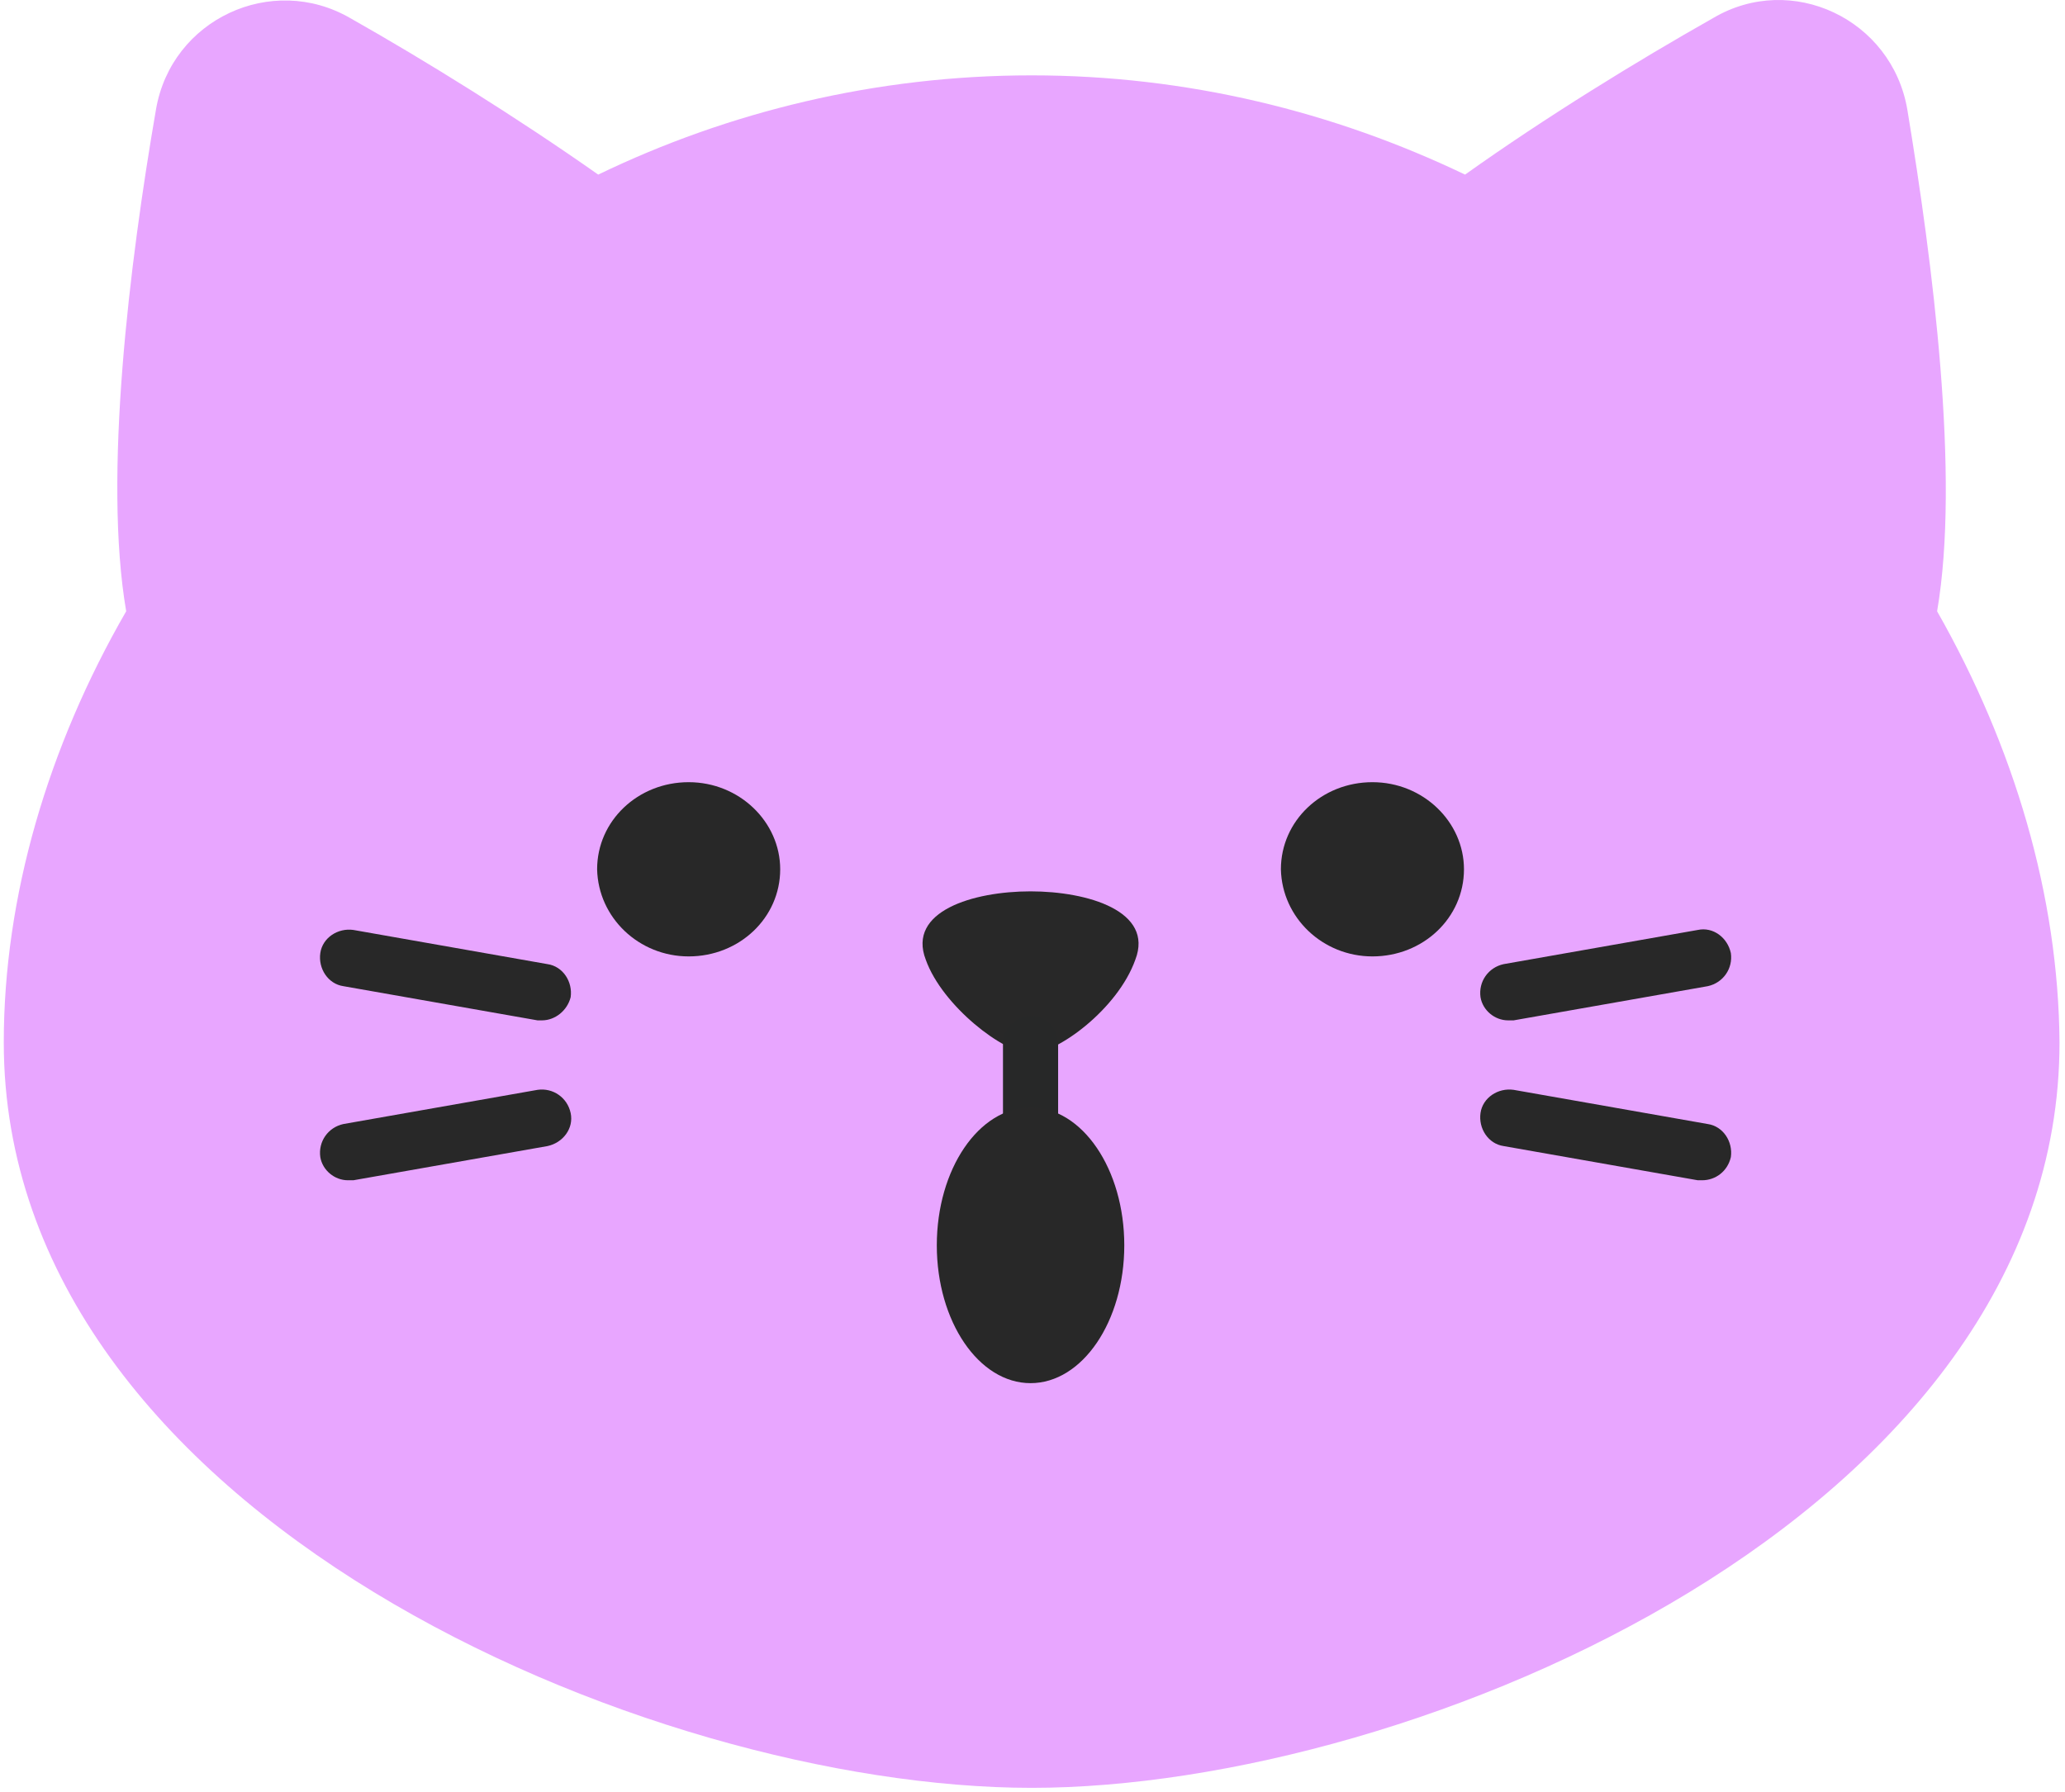
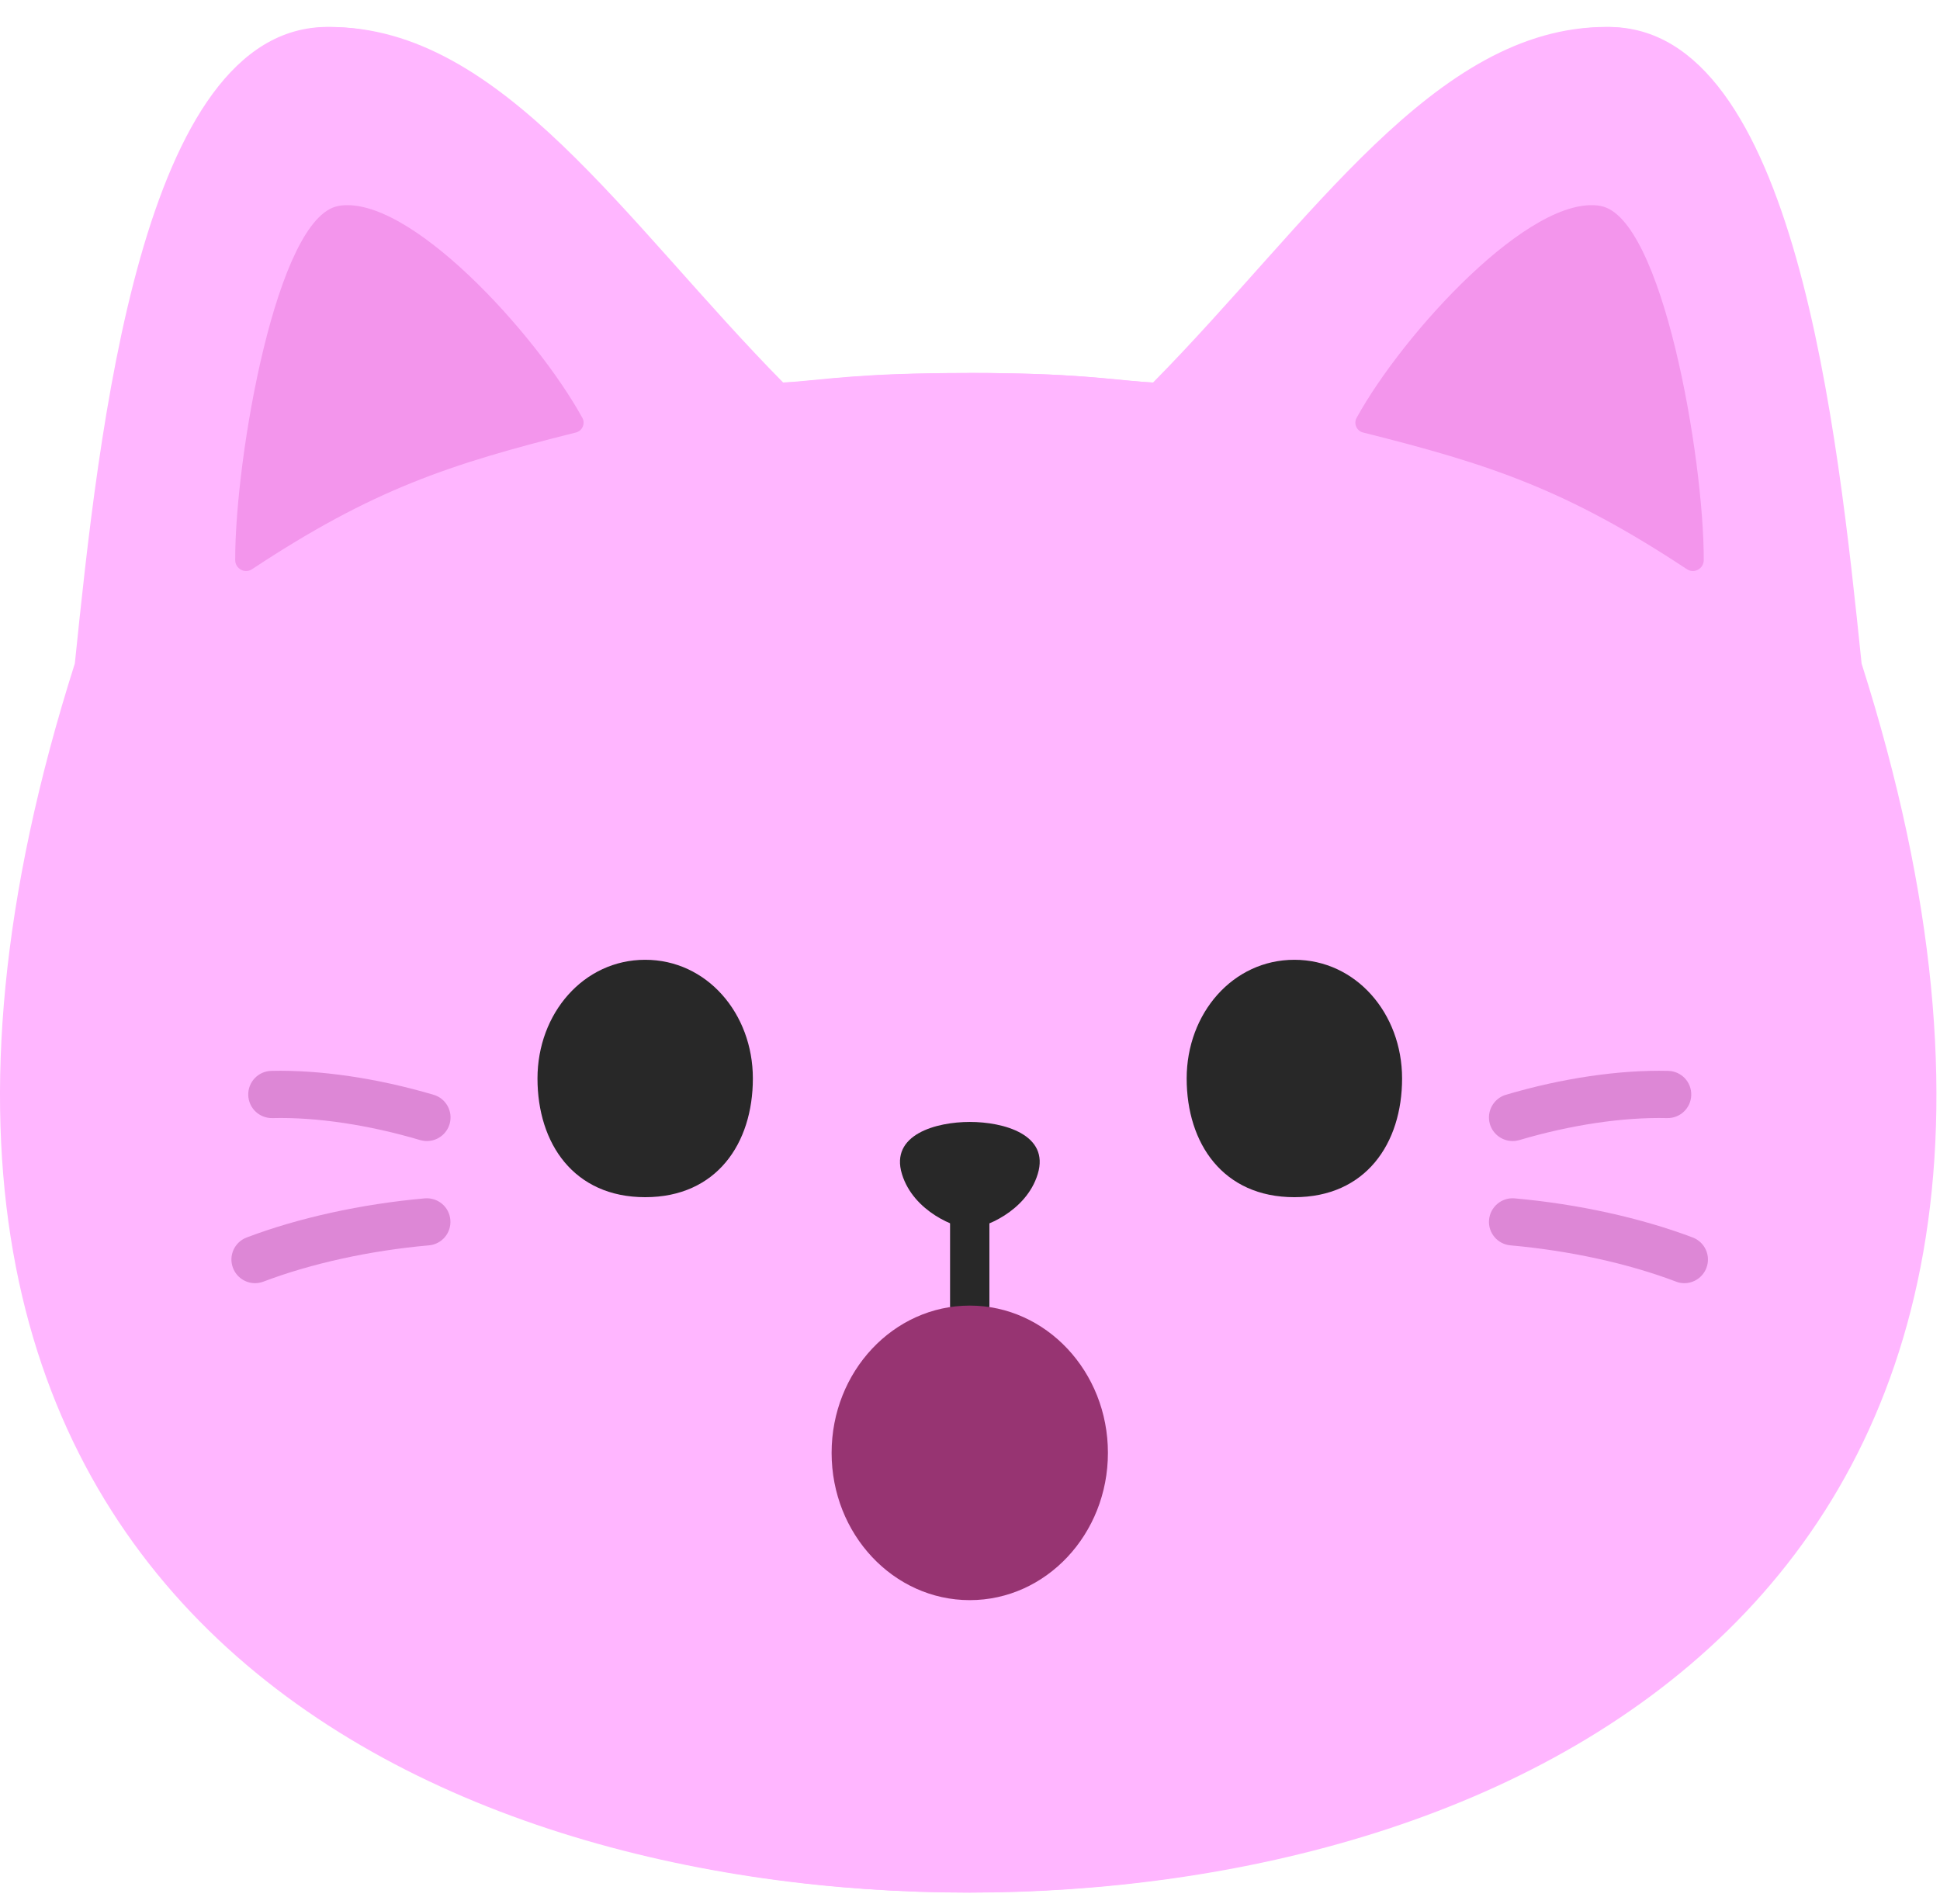
- <svg xmlns="http://www.w3.org/2000/svg" width="363" height="315" viewBox="0 0 363 315" fill="none">
-   <path d="M340.517 107.478C344.588 83.824 339.741 46.21 335.282 19.26C332.568 3.362 314.926 -4.975 301.161 3.168C287.784 10.729 271.693 20.617 257.541 30.7C234.47 19.648 208.686 13.25 181.35 13.25C154.015 13.25 128.036 19.648 105.159 30.7C90.813 20.617 74.916 10.729 61.539 3.168C47.774 -4.781 30.132 3.362 27.418 19.26C22.765 46.21 18.112 83.824 22.183 107.478C8.419 131.326 0.664 157.694 0.664 183.287C0.664 266.269 113.884 314.353 181.35 314.353C248.816 314.353 362.036 266.269 362.036 183.287C361.842 157.5 354.087 131.326 340.517 107.478Z" fill="#E8A6FF" />
-   <path d="M181.157 156.725C191.238 156.725 202.87 160.215 199.574 168.745C196.472 177.47 185.81 185.226 181.157 185.226C176.504 185.226 165.647 176.889 162.739 168.745C159.443 160.215 171.076 156.725 181.157 156.725Z" fill="#282828" />
-   <path d="M121.057 168.164C129.975 168.164 137.148 161.378 137.148 152.847C137.148 144.51 129.975 137.53 121.057 137.53C112.139 137.53 104.966 144.316 104.966 152.847C105.16 161.378 112.333 168.164 121.057 168.164Z" fill="#282828" />
-   <path d="M241.256 168.164C250.174 168.164 257.347 161.378 257.347 152.847C257.347 144.51 250.174 137.53 241.256 137.53C232.338 137.53 225.165 144.316 225.165 152.847C225.359 161.378 232.532 168.164 241.256 168.164Z" fill="#282828" />
-   <path d="M265.102 179.409C262.775 179.409 260.643 177.664 260.255 175.338C259.867 172.623 261.612 170.103 264.326 169.521L298.447 163.511C301.161 162.929 303.682 164.868 304.263 167.582C304.651 170.297 302.906 172.817 300.192 173.399L266.071 179.409C265.683 179.409 265.489 179.409 265.102 179.409Z" fill="#282828" />
-   <path d="M299.223 207.523C299.029 207.523 298.641 207.523 298.447 207.523L264.326 201.512C261.612 201.124 259.867 198.41 260.255 195.696C260.643 192.981 263.357 191.236 266.071 191.624L300.192 197.635C302.906 198.022 304.651 200.737 304.263 203.451C303.682 205.972 301.549 207.523 299.223 207.523Z" fill="#282828" />
-   <path d="M95.272 179.409C95.079 179.409 94.691 179.409 94.497 179.409L60.376 173.399C57.662 173.011 55.917 170.297 56.305 167.582C56.693 164.868 59.407 163.123 62.121 163.511L96.242 169.521C98.956 169.909 100.701 172.623 100.313 175.338C99.731 177.664 97.599 179.409 95.272 179.409Z" fill="#282828" />
-   <path d="M61.151 207.523C58.825 207.523 56.693 205.778 56.305 203.451C55.917 200.737 57.662 198.216 60.376 197.635L94.497 191.624C97.211 191.236 99.731 192.981 100.313 195.696C100.895 198.41 98.956 200.931 96.242 201.512L62.121 207.523C61.733 207.523 61.539 207.523 61.151 207.523Z" fill="#282828" />
-   <path d="M176.311 183.481C176.311 187.552 176.311 191.624 176.311 195.695C176.311 196.277 176.311 196.859 176.311 197.44C176.311 199.961 178.443 202.481 181.157 202.288C183.871 202.094 186.004 200.155 186.004 197.44C186.004 193.369 186.004 189.297 186.004 185.226C186.004 184.644 186.004 184.062 186.004 183.481C186.004 180.96 183.871 178.44 181.157 178.634C178.443 178.827 176.311 180.766 176.311 183.481Z" fill="#272828" />
-   <path d="M181.157 243.197C190.258 243.197 197.635 232.346 197.635 218.961C197.635 205.576 190.258 194.726 181.157 194.726C172.056 194.726 164.678 205.576 164.678 218.961C164.678 232.346 172.056 243.197 181.157 243.197Z" fill="#282828" />
+ <svg xmlns="http://www.w3.org/2000/svg" width="54" height="53" viewBox="0 0 54 53" fill="none">
+   <path d="M26.91 10.382C27.288 10.382 27.632 10.384 27.95 10.391C29.202 10.41 30.015 10.469 30.645 10.526C31.208 10.577 31.628 10.627 32.093 10.651C36.487 6.199 39.934 0.75 44.708 0.75C49.897 0.75 51.071 12.011 51.739 18.472C60.057 44.636 41.752 52.687 26.91 52.687C12.068 52.687 -6.236 44.634 2.083 18.472C2.751 12.011 3.922 0.75 9.114 0.75C13.887 0.75 17.332 6.199 21.727 10.653C22.191 10.629 22.611 10.579 23.174 10.528C23.807 10.472 24.619 10.412 25.87 10.393C26.185 10.386 26.531 10.384 26.91 10.384V10.382Z" fill="#FFB6FF" />
+   <path d="M9.339 5.732C7.618 6.039 6.462 12.756 6.469 15.587C6.469 15.833 6.736 15.977 6.937 15.844C10.288 13.632 12.394 12.929 15.955 12.037C16.13 11.994 16.22 11.792 16.132 11.63C14.838 9.28 11.286 5.386 9.339 5.73V5.732Z" fill="#F395EC" />
+   <path d="M44.475 5.732C46.196 6.039 47.352 12.756 47.346 15.587C47.346 15.833 47.078 15.977 46.877 15.844C43.527 13.632 41.42 12.929 37.86 12.037C37.685 11.994 37.595 11.792 37.682 11.63C38.977 9.28 42.528 5.386 44.475 5.73V5.732Z" fill="#F395EC" />
+   <path d="M7.018 37.473C6.753 37.473 6.503 37.311 6.403 37.048C6.273 36.709 6.444 36.33 6.784 36.201C8.224 35.653 9.985 35.268 11.741 35.112C12.104 35.082 12.422 35.347 12.453 35.708C12.486 36.069 12.218 36.389 11.857 36.42C10.217 36.564 8.581 36.923 7.25 37.429C7.173 37.458 7.094 37.473 7.018 37.473Z" fill="#DD87D6" />
+   <path d="M11.801 33.516C11.74 33.516 11.676 33.507 11.615 33.489C10.183 33.064 8.72 32.848 7.501 32.876C7.135 32.885 6.837 32.598 6.828 32.234C6.82 31.871 7.106 31.571 7.47 31.562C8.825 31.529 10.428 31.768 11.987 32.228C12.335 32.331 12.535 32.697 12.432 33.045C12.346 33.329 12.086 33.516 11.801 33.516Z" fill="#DD87D6" />
+   <path d="M46.805 37.473C46.728 37.473 46.649 37.46 46.573 37.429C45.241 36.923 43.606 36.566 41.965 36.42C41.604 36.387 41.337 36.069 41.37 35.708C41.403 35.346 41.722 35.079 42.082 35.112C43.838 35.268 45.598 35.655 47.039 36.201C47.379 36.33 47.549 36.709 47.42 37.048C47.319 37.311 47.07 37.473 46.805 37.473Z" fill="#DD87D6" />
+   <path d="M42.021 33.516C41.739 33.516 41.476 33.332 41.39 33.045C41.288 32.697 41.487 32.331 41.835 32.228C43.394 31.766 44.999 31.529 46.352 31.562C46.716 31.571 47.003 31.871 46.994 32.234C46.985 32.598 46.681 32.887 46.322 32.876C45.1 32.848 43.639 33.065 42.207 33.489C42.146 33.507 42.082 33.516 42.021 33.516Z" fill="#DD87D6" />
+   <path d="M38.975 33.807C38.887 33.807 38.798 33.789 38.712 33.752C37.013 33.009 34.922 32.571 33.538 32.282C33.308 32.234 33.12 32.066 33.047 31.842C32.975 31.619 33.028 31.371 33.188 31.198C34.328 29.948 36.634 28.465 38.222 27.961C38.568 27.852 38.938 28.042 39.047 28.388C39.157 28.734 38.966 29.105 38.62 29.214C37.593 29.54 36.128 30.401 35.051 31.264C36.345 31.555 37.887 31.958 39.24 32.547C39.573 32.692 39.724 33.08 39.579 33.412C39.472 33.66 39.231 33.807 38.977 33.807H38.975Z" fill="#282828" />
+   <path d="M14.848 33.806C14.594 33.806 14.354 33.66 14.246 33.412C14.102 33.079 14.253 32.692 14.586 32.547C15.937 31.958 17.48 31.555 18.774 31.264C17.697 30.401 16.232 29.538 15.205 29.214C14.859 29.104 14.669 28.734 14.778 28.388C14.888 28.042 15.258 27.849 15.604 27.961C17.191 28.465 19.497 29.948 20.638 31.198C20.798 31.371 20.85 31.619 20.778 31.842C20.706 32.065 20.517 32.234 20.288 32.282C18.904 32.571 16.812 33.011 15.113 33.752C15.028 33.789 14.938 33.806 14.851 33.806H14.848Z" fill="#282828" />
+   <path d="M26.91 32.696C25.979 32.696 24.681 33.044 25.02 34.148C25.342 35.201 26.542 35.663 26.91 35.663C27.278 35.663 28.478 35.201 28.799 34.148C29.139 33.042 27.84 32.696 26.91 32.696Z" fill="#282828" />
+   <path d="M26.907 37.978C26.605 37.978 26.359 37.733 26.359 37.43V34.791C26.359 34.489 26.605 34.244 26.907 34.244C27.209 34.244 27.454 34.489 27.454 34.791V37.43C27.454 37.733 27.209 37.978 26.907 37.978Z" fill="#282828" />
+   <path d="M32.453 37.42C32.428 37.184 32.216 37.015 31.98 37.039C30.69 37.168 29.218 37.431 26.913 37.431C24.607 37.431 23.133 37.168 21.846 37.039C21.609 37.015 21.397 37.186 21.373 37.42C21.309 38.042 21.36 38.942 21.436 39.402C21.666 40.791 22.174 41.91 22.899 42.742C23.459 41.688 24.686 40.974 26.913 40.974C29.14 40.974 30.368 41.686 30.926 42.742C31.651 41.912 32.159 40.793 32.389 39.402C32.466 38.94 32.516 38.04 32.453 37.42Z" fill="#973472" />
+   <path d="M26.912 40.974C24.683 40.974 23.457 41.686 22.898 42.742C23.882 43.867 25.265 44.463 26.912 44.463C28.559 44.463 29.943 43.867 30.926 42.742C30.365 41.688 29.139 40.974 26.912 40.974Z" fill="#E65BA6" />
+   <path d="M26.991 10.384C27.37 10.384 27.714 10.386 28.031 10.393C29.284 10.413 30.096 10.472 30.727 10.529C31.29 10.579 31.71 10.63 32.174 10.654C36.567 6.201 40.014 0.752 44.787 0.752C49.977 0.752 51.15 12.014 51.818 18.474C60.137 44.639 41.831 52.689 26.989 52.689C12.147 52.689 -6.157 44.639 2.16 18.474C2.832 12.014 4.004 0.752 9.193 0.752C13.967 0.752 17.413 6.201 21.806 10.656C22.27 10.632 22.691 10.581 23.253 10.531C23.886 10.474 24.699 10.415 25.949 10.395C26.264 10.389 26.61 10.386 26.989 10.386L26.991 10.384Z" fill="#FFB6FF" />
+   <path d="M9.418 5.735C7.697 6.041 6.54 12.758 6.547 15.59C6.547 15.835 6.814 15.98 7.016 15.846C10.366 13.634 12.472 12.931 16.033 12.04C16.208 11.996 16.298 11.794 16.21 11.633C14.916 9.283 11.364 5.389 9.418 5.733V5.735Z" fill="#F395EC" />
+   <path d="M44.553 5.735C46.274 6.041 47.43 12.758 47.424 15.59C47.424 15.835 47.157 15.98 46.955 15.846C43.605 13.634 41.498 12.931 37.938 12.04C37.763 11.996 37.673 11.794 37.761 11.633C39.055 9.283 42.606 5.389 44.553 5.733V5.735Z" fill="#F395EC" />
+   <path d="M17.959 33.329C19.945 33.329 20.956 31.835 20.956 30.024C20.956 28.213 19.673 26.72 17.959 26.72C16.244 26.72 14.961 28.213 14.961 30.024C14.961 31.835 15.973 33.329 17.959 33.329Z" fill="#282828" />
+   <path d="M36.029 33.329C34.043 33.329 33.031 31.835 33.031 30.024C33.031 28.213 34.314 26.72 36.029 26.72C37.743 26.72 39.027 28.213 39.027 30.024C39.027 31.835 38.015 33.329 36.029 33.329Z" fill="#282828" />
+   <path d="M26.996 31.234C26.065 31.234 24.767 31.582 25.106 32.686C25.428 33.739 26.628 34.201 26.996 34.201C27.364 34.201 28.564 33.739 28.885 32.686C29.225 31.58 27.926 31.234 26.996 31.234Z" fill="#282828" />
+   <path d="M26.993 36.895C26.691 36.895 26.445 36.649 26.445 36.347V33.329C26.445 33.027 26.691 32.782 26.993 32.782C27.295 32.782 27.54 33.027 27.54 33.329V36.347C27.54 36.649 27.295 36.895 26.993 36.895Z" fill="#282828" />
+   <path d="M7.1 35.723C6.835 35.723 6.585 35.561 6.485 35.298C6.355 34.959 6.526 34.58 6.866 34.451C8.306 33.904 10.067 33.518 11.823 33.362C12.187 33.332 12.504 33.597 12.535 33.958C12.568 34.32 12.3 34.639 11.939 34.67C10.299 34.815 8.663 35.174 7.332 35.68C7.255 35.708 7.176 35.723 7.1 35.723Z" fill="#DD87D6" />
+   <path d="M11.883 31.766C11.822 31.766 11.758 31.757 11.697 31.74C10.265 31.315 8.802 31.096 7.583 31.127C7.219 31.135 6.919 30.848 6.91 30.485C6.902 30.121 7.188 29.821 7.552 29.813C8.905 29.78 10.51 30.018 12.069 30.478C12.418 30.581 12.617 30.947 12.514 31.295C12.428 31.58 12.168 31.766 11.883 31.766Z" fill="#DD87D6" />
+   <path d="M46.883 35.723C46.806 35.723 46.727 35.71 46.651 35.679C45.319 35.173 43.684 34.816 42.044 34.67C41.682 34.637 41.415 34.319 41.448 33.958C41.481 33.597 41.801 33.33 42.16 33.362C43.916 33.518 45.676 33.906 47.117 34.451C47.457 34.58 47.627 34.959 47.498 35.298C47.398 35.561 47.148 35.723 46.883 35.723Z" fill="#DD87D6" />
+   <path d="M42.103 31.766C41.821 31.766 41.558 31.582 41.472 31.295C41.37 30.947 41.569 30.581 41.917 30.478C43.476 30.016 45.081 29.78 46.434 29.813C46.798 29.821 47.085 30.121 47.076 30.485C47.067 30.849 46.767 31.135 46.404 31.127C45.182 31.098 43.721 31.315 42.289 31.74C42.228 31.757 42.164 31.766 42.103 31.766Z" fill="#DD87D6" />
+   <path d="M26.994 44.547C29.117 44.547 30.839 42.711 30.839 40.447C30.839 38.183 29.117 36.347 26.994 36.347C24.87 36.347 23.148 38.183 23.148 40.447C23.148 42.711 24.87 44.547 26.994 44.547Z" fill="#973472" />
</svg>
